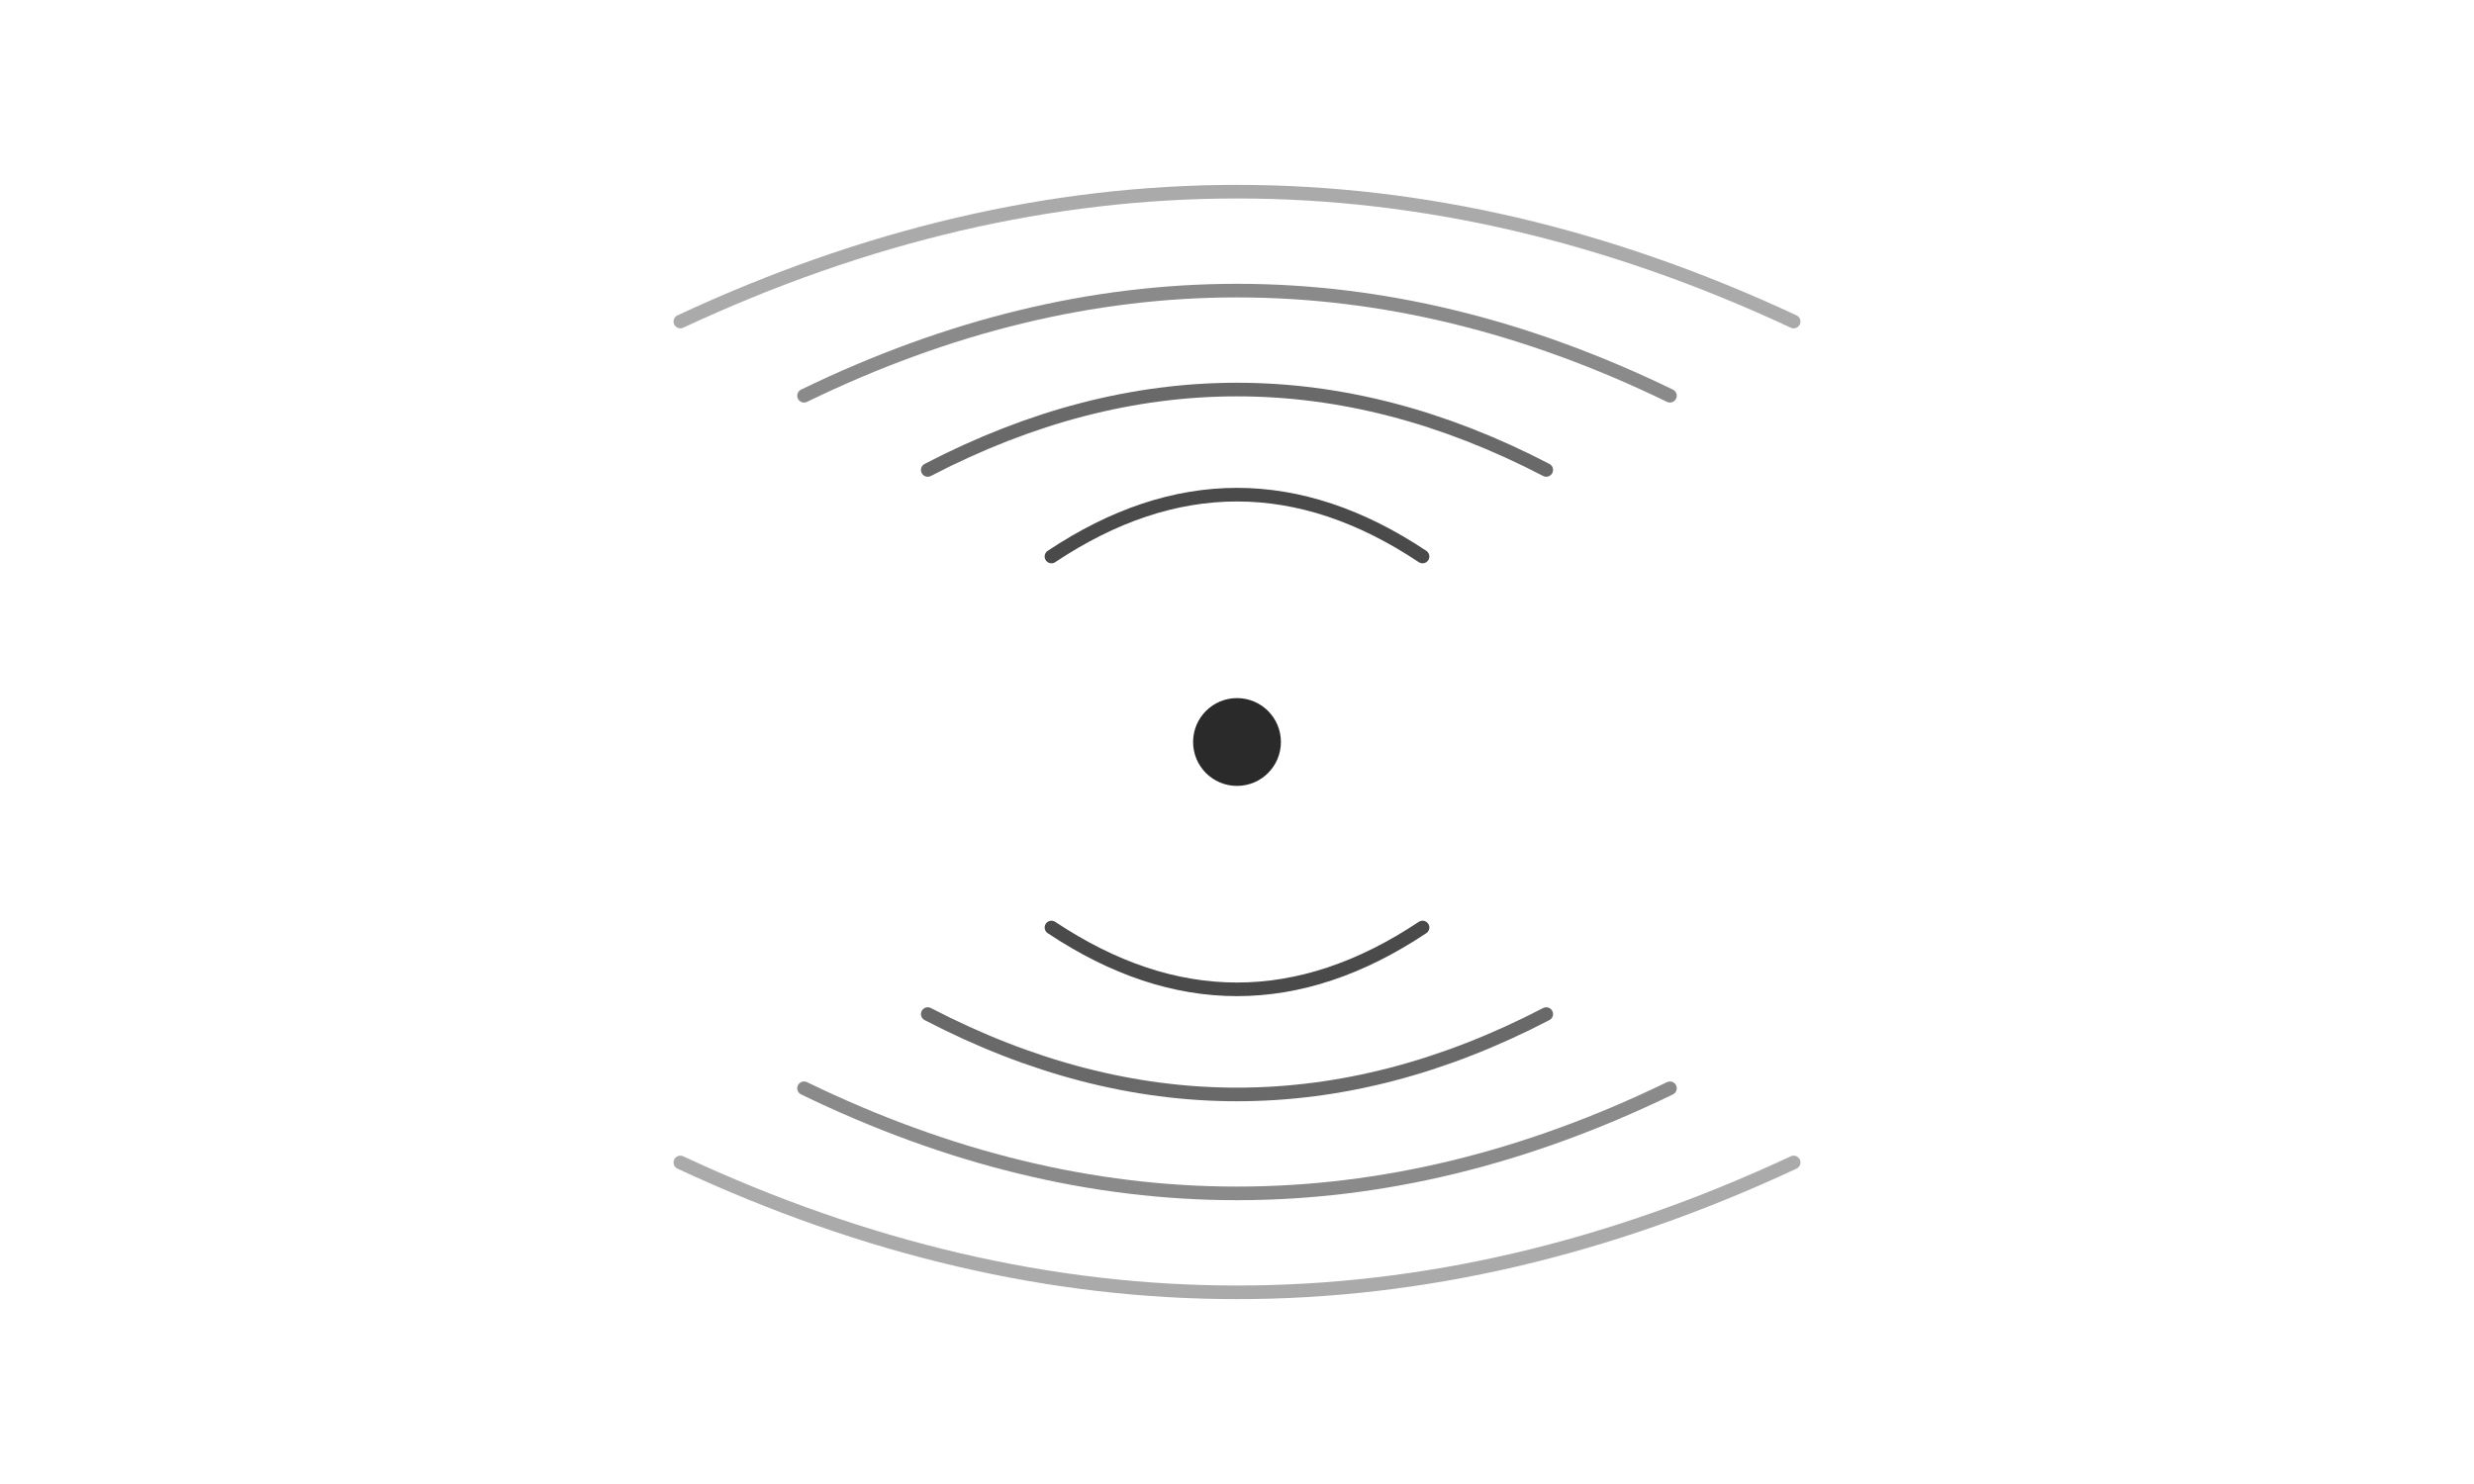
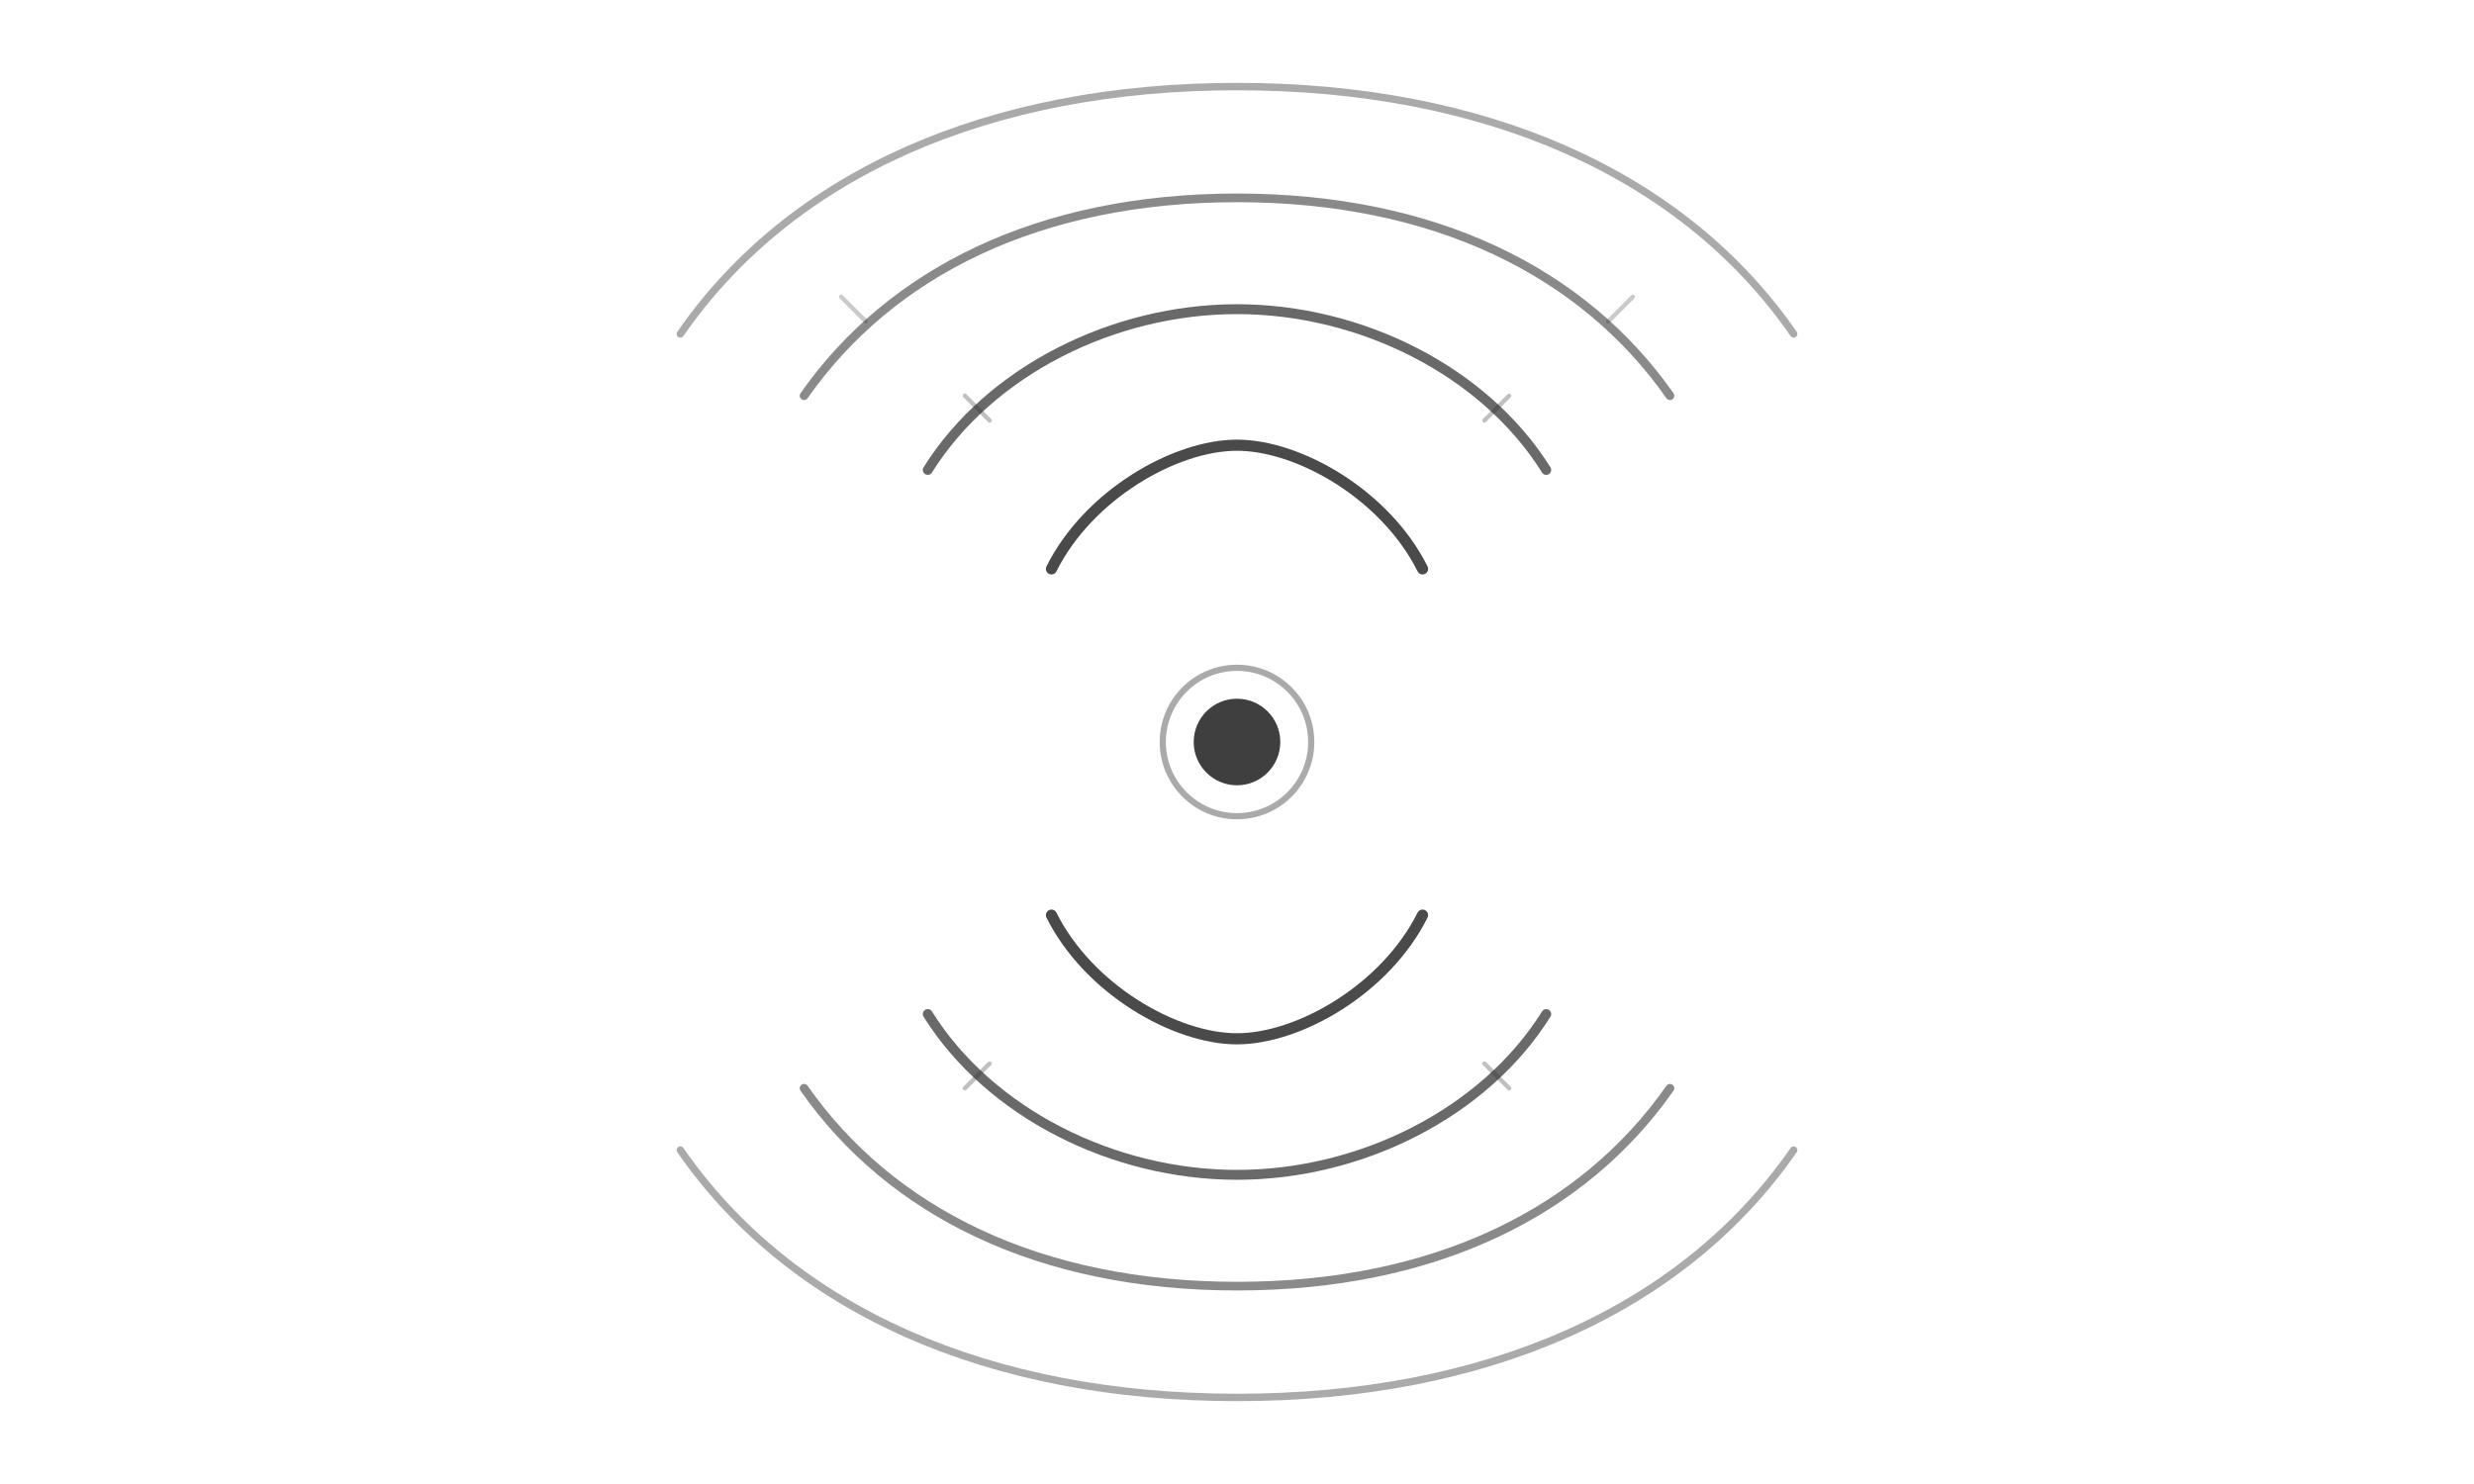
- <svg xmlns="http://www.w3.org/2000/svg" viewBox="0 0 200 120" fill="none" stroke="#2a2a2a" stroke-width="1.1" stroke-linecap="round" stroke-linejoin="round">
-   <circle cx="100" cy="60" r="3" fill="#2a2a2a" />
-   <path d="M85 45 Q100 35 115 45" opacity="0.85" />
-   <path d="M85 75 Q100 85 115 75" opacity="0.85" />
-   <path d="M75 38 Q100 25 125 38" opacity="0.7" />
-   <path d="M75 82 Q100 95 125 82" opacity="0.7" />
-   <path d="M65 32 Q100 15 135 32" opacity="0.55" />
-   <path d="M65 88 Q100 105 135 88" opacity="0.55" />
-   <path d="M55 26 Q100 5 145 26" opacity="0.4" />
-   <path d="M55 94 Q100 115 145 94" opacity="0.4" />
+ <svg xmlns="http://www.w3.org/2000/svg" viewBox="0 0 200 120" fill="none" stroke="#2a2a2a" stroke-linecap="round" stroke-linejoin="round">
+   <circle cx="100" cy="60" r="3" fill="#2a2a2a" opacity="0.9" />
+   <circle cx="100" cy="60" r="6" stroke-width="0.5" opacity="0.4" />
+   <path d="M85 46 C88 40, 95 36, 100 36 C105 36, 112 40, 115 46" stroke-width="0.9" opacity="0.85" />
+   <path d="M75 38 C80 30, 90 25, 100 25 C110 25, 120 30, 125 38" stroke-width="0.8" opacity="0.7" />
+   <path d="M65 32 C72 22, 84 16, 100 16 C116 16, 128 22, 135 32" stroke-width="0.7" opacity="0.55" />
+   <path d="M55 27 C64 14, 80 7, 100 7 C120 7, 136 14, 145 27" stroke-width="0.6" opacity="0.4" />
+   <path d="M85 74 C88 80, 95 84, 100 84 C105 84, 112 80, 115 74" stroke-width="0.9" opacity="0.85" />
+   <path d="M75 82 C80 90, 90 95, 100 95 C110 95, 120 90, 125 82" stroke-width="0.8" opacity="0.7" />
+   <path d="M65 88 C72 98, 84 104, 100 104 C116 104, 128 98, 135 88" stroke-width="0.7" opacity="0.55" />
+   <path d="M55 93 C64 106, 80 113, 100 113 C120 113, 136 106, 145 93" stroke-width="0.6" opacity="0.4" />
+   <path d="M80 34 L78 32" stroke-width="0.35" opacity="0.3" />
+   <path d="M120 34 L122 32" stroke-width="0.35" opacity="0.3" />
+   <path d="M70 26 L68 24" stroke-width="0.35" opacity="0.25" />
+   <path d="M130 26 L132 24" stroke-width="0.35" opacity="0.25" />
+   <path d="M80 86 L78 88" stroke-width="0.35" opacity="0.3" />
+   <path d="M120 86 L122 88" stroke-width="0.35" opacity="0.3" />
</svg>
